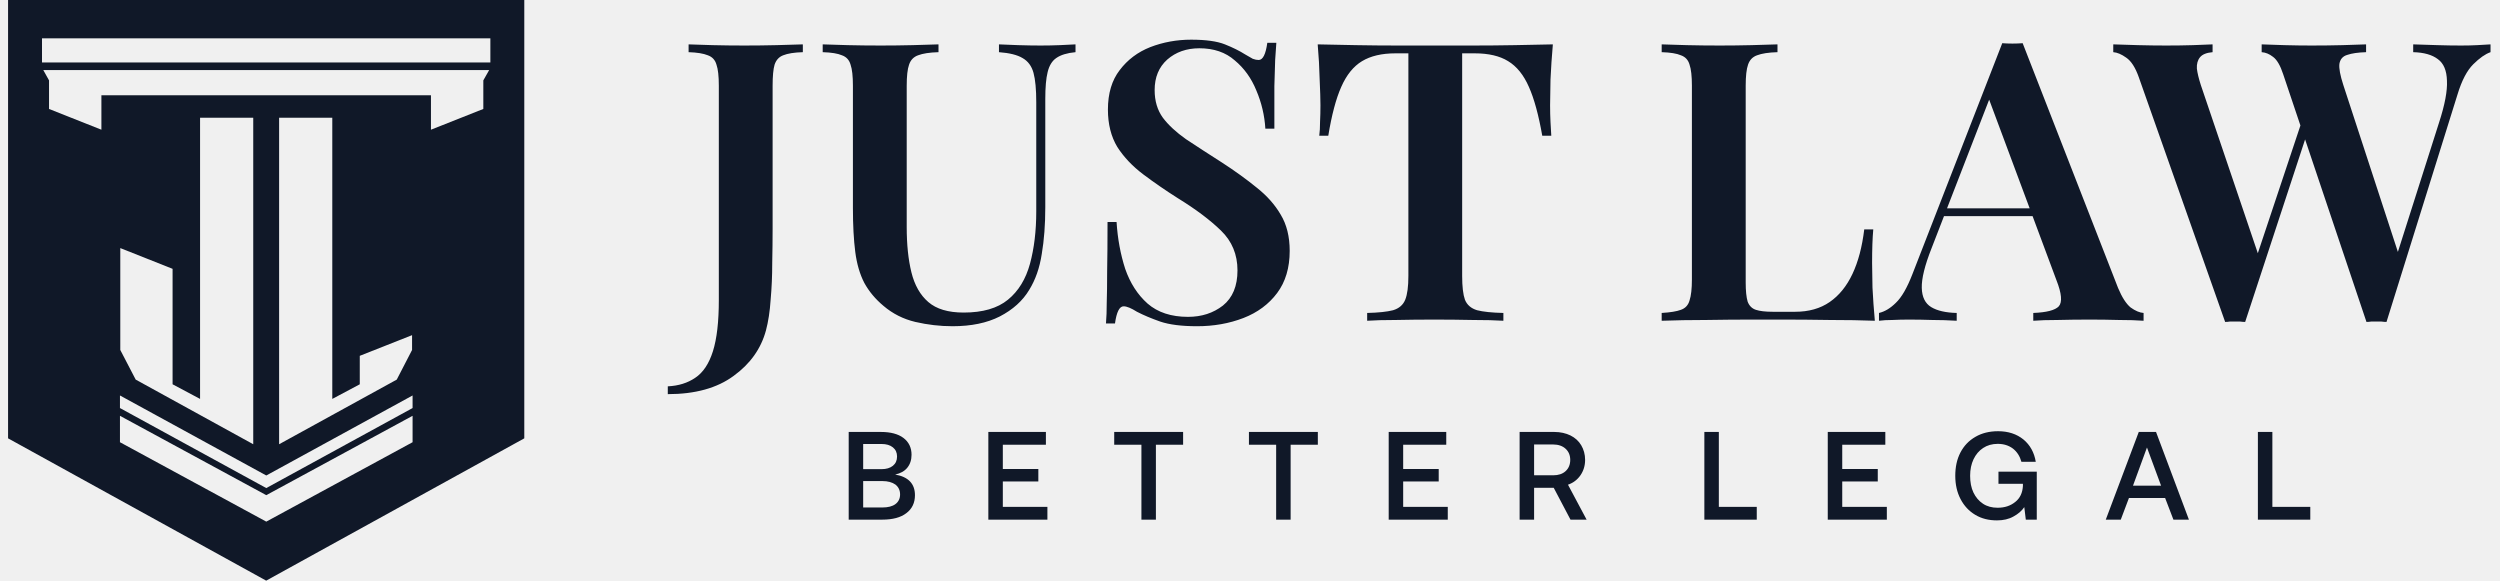
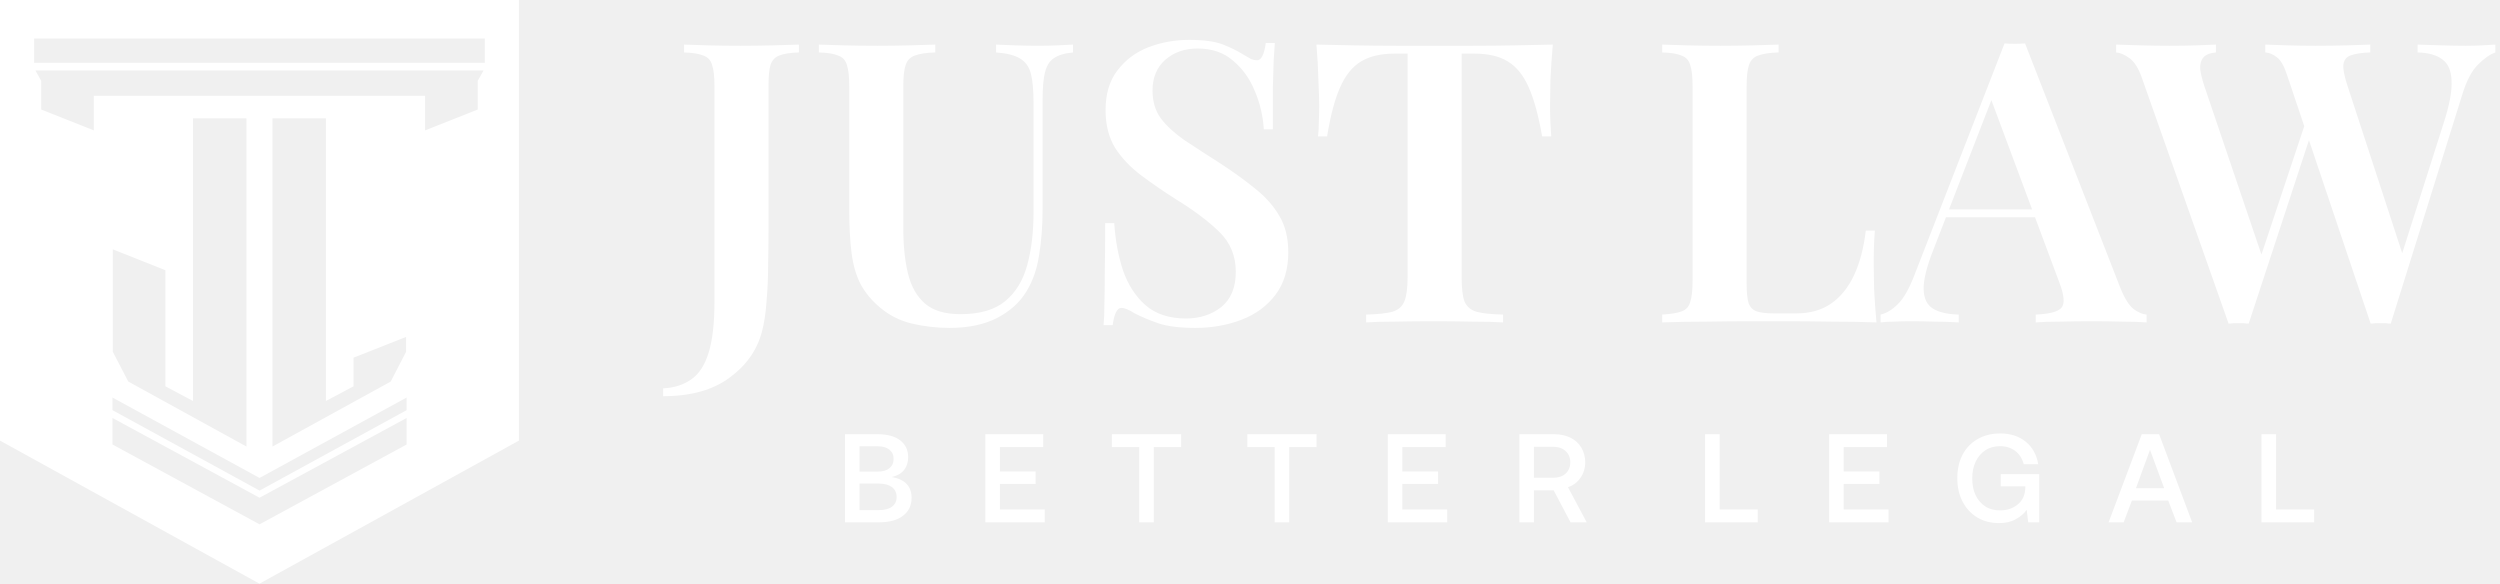
- <svg xmlns="http://www.w3.org/2000/svg" width="155" height="36" viewBox="0 0 155 36" fill="none">
-   <path fill-rule="evenodd" clip-rule="evenodd" d="M32.506 0V27.177L16.503 36L0.5 27.177V0H32.506ZM2.604 2.378H30.403V3.872H2.604V2.378ZM3.04 4.984L2.685 4.346H16.506V5.908H6.287V8.042L3.04 6.755V5.908V4.984ZM26.719 8.042V5.908H16.506V4.346H30.327L29.966 4.984V5.908L29.966 6.755L26.719 8.042ZM15.701 7.298V27.543L8.413 23.535L7.458 21.698V15.381L10.7 16.667V23.826L12.404 24.733V7.298H15.701ZM17.305 27.543V7.298H20.602V24.733L22.306 23.826V22.061L25.548 20.78V21.698L24.599 23.535L17.305 27.543ZM7.437 24.519L16.509 29.48L25.58 24.519V25.299L16.509 30.26L7.437 25.299V24.519ZM16.509 30.7L7.437 25.78V27.417L16.509 32.341L25.58 27.417V25.78L16.509 30.7Z" fill="#101828" />
-   <path fill-rule="evenodd" clip-rule="evenodd" d="M122.476 27.084C122.07 27.317 121.766 27.636 121.547 28.055C121.328 28.474 121.227 28.956 121.227 29.5C121.227 30.043 121.336 30.525 121.555 30.944C121.773 31.363 122.078 31.689 122.469 31.922C122.859 32.155 123.304 32.264 123.812 32.264C124.202 32.264 124.546 32.187 124.835 32.023C125.124 31.868 125.35 31.674 125.506 31.441L125.6 32.218H126.28V29.243H123.905V29.997H125.421V30.128C125.397 30.556 125.241 30.89 124.944 31.122C124.647 31.363 124.288 31.48 123.851 31.48C123.507 31.48 123.203 31.402 122.945 31.231C122.687 31.06 122.492 30.827 122.351 30.532C122.211 30.237 122.148 29.888 122.148 29.5C122.148 29.111 122.219 28.77 122.359 28.474C122.5 28.179 122.695 27.946 122.953 27.776C123.21 27.605 123.515 27.519 123.859 27.519C124.233 27.519 124.546 27.62 124.804 27.814C125.061 28.016 125.233 28.288 125.327 28.63H126.217C126.123 28.055 125.866 27.589 125.452 27.247C125.03 26.906 124.507 26.735 123.882 26.735C123.343 26.735 122.875 26.851 122.476 27.084ZM130.558 32.218L132.604 26.781H133.674L135.713 32.218H134.752L134.237 30.874H131.995L131.488 32.218H130.558ZM132.245 30.113H133.987L133.112 27.744L132.245 30.113ZM139.989 32.218V26.781H140.887V31.425H143.238V32.218H139.989ZM113.321 26.781H116.89V27.573H114.219V29.08H116.422V29.849H114.219V31.425H116.984V32.218H113.321V26.781ZM105.67 26.781V32.218H108.919V31.425H106.568V26.781H105.67ZM96.371 26.781C96.746 26.781 97.082 26.859 97.371 26.999C97.652 27.139 97.878 27.34 98.035 27.605C98.191 27.869 98.277 28.172 98.277 28.513C98.277 28.878 98.175 29.197 97.988 29.468C97.793 29.748 97.535 29.942 97.215 30.051L98.37 32.218H97.371L96.332 30.245H95.114V32.218H94.216V26.781H96.371ZM95.114 29.468H96.301C96.621 29.468 96.879 29.383 97.066 29.212C97.254 29.041 97.355 28.808 97.355 28.513C97.355 28.226 97.254 27.993 97.066 27.822C96.879 27.651 96.621 27.558 96.301 27.558H95.114V29.468ZM89.668 26.781H86.099V32.218H89.762V31.425H86.997V29.849H89.2V29.08H86.997V27.573H89.668V26.781ZM77.434 26.781H81.706V27.573H80.019V32.218H79.121V27.573H77.434V26.781ZM73.353 26.781H69.081V27.573H70.768V32.218H71.666V27.573H73.353V26.781ZM61.277 26.781H64.846V27.573H62.175V29.08H64.377V29.849H62.175V31.425H64.939V32.218H61.277V26.781ZM56.016 27.154C55.688 26.906 55.219 26.781 54.626 26.781H52.619V32.218H54.696C55.344 32.218 55.844 32.086 56.195 31.814C56.547 31.55 56.727 31.177 56.727 30.703C56.727 29.989 56.313 29.562 55.5 29.422C55.828 29.352 56.078 29.212 56.25 29.002C56.422 28.793 56.516 28.521 56.516 28.195C56.516 27.752 56.344 27.403 56.016 27.154ZM54.649 29.088H53.517V27.527H54.649C54.954 27.527 55.188 27.597 55.36 27.737C55.532 27.876 55.617 28.063 55.617 28.303C55.617 28.552 55.532 28.738 55.36 28.878C55.188 29.018 54.954 29.088 54.649 29.088ZM54.704 31.464H53.517V29.826H54.704C55.047 29.826 55.321 29.903 55.516 30.043C55.703 30.191 55.805 30.392 55.805 30.657C55.805 30.913 55.703 31.115 55.516 31.255C55.329 31.394 55.055 31.464 54.704 31.464Z" fill="#101828" />
-   <path fill-rule="evenodd" clip-rule="evenodd" d="M75.945 2.751C75.458 2.557 74.76 2.46 73.851 2.46C72.959 2.46 72.115 2.614 71.32 2.92C70.541 3.227 69.908 3.703 69.421 4.348C68.935 4.977 68.691 5.792 68.691 6.793C68.691 7.696 68.886 8.471 69.275 9.116C69.681 9.746 70.217 10.31 70.882 10.811C71.547 11.311 72.261 11.803 73.024 12.287C74.127 12.965 75.02 13.634 75.701 14.296C76.383 14.957 76.724 15.78 76.724 16.765C76.724 17.733 76.423 18.459 75.823 18.943C75.222 19.411 74.501 19.645 73.657 19.645C72.618 19.645 71.782 19.371 71.15 18.822C70.533 18.273 70.07 17.555 69.762 16.668C69.47 15.764 69.292 14.796 69.227 13.764H68.667C68.667 14.99 68.659 16.006 68.643 16.813C68.643 17.604 68.635 18.249 68.618 18.75C68.618 19.25 68.602 19.685 68.57 20.056H69.129C69.227 19.346 69.405 18.991 69.665 18.991C69.86 18.991 70.135 19.105 70.492 19.33C70.898 19.54 71.377 19.742 71.928 19.936C72.496 20.129 73.259 20.226 74.216 20.226C75.255 20.226 76.212 20.056 77.089 19.718C77.965 19.379 78.663 18.862 79.182 18.169C79.701 17.475 79.961 16.603 79.961 15.555C79.961 14.667 79.774 13.917 79.401 13.304C79.044 12.69 78.549 12.134 77.916 11.633C77.283 11.117 76.569 10.601 75.774 10.085C74.914 9.536 74.168 9.052 73.535 8.632C72.918 8.197 72.44 7.753 72.099 7.301C71.758 6.833 71.588 6.26 71.588 5.583C71.588 4.792 71.847 4.163 72.367 3.695C72.902 3.227 73.567 2.993 74.362 2.993C75.255 2.993 75.985 3.243 76.553 3.743C77.137 4.227 77.584 4.848 77.892 5.607C78.216 6.365 78.403 7.156 78.452 7.979H79.011V5.34C79.028 4.663 79.044 4.122 79.06 3.719C79.093 3.315 79.117 2.96 79.133 2.654H78.573C78.476 3.364 78.297 3.719 78.038 3.719C77.924 3.719 77.803 3.695 77.673 3.646C77.559 3.582 77.405 3.493 77.21 3.38C76.853 3.154 76.431 2.944 75.945 2.751ZM125.405 2.678L131.32 17.854C131.564 18.435 131.823 18.838 132.099 19.064C132.391 19.274 132.659 19.387 132.902 19.403V19.887C132.48 19.855 131.969 19.839 131.369 19.839C130.785 19.823 130.184 19.814 129.568 19.814C128.854 19.814 128.188 19.823 127.572 19.839C126.955 19.839 126.452 19.855 126.063 19.887V19.403C126.89 19.371 127.418 19.234 127.645 18.992C127.872 18.733 127.823 18.193 127.499 17.37L126.02 13.4H120.528L119.759 15.385C119.337 16.45 119.134 17.273 119.15 17.854C119.166 18.419 119.361 18.814 119.734 19.04C120.107 19.266 120.635 19.387 121.316 19.403V19.887C120.797 19.855 120.294 19.839 119.807 19.839C119.32 19.823 118.834 19.814 118.347 19.814C117.99 19.814 117.649 19.823 117.325 19.839C117.016 19.839 116.74 19.855 116.497 19.887V19.403C116.854 19.322 117.203 19.113 117.544 18.774C117.901 18.435 118.241 17.846 118.566 17.007L124.14 2.678C124.335 2.694 124.545 2.702 124.773 2.702C125 2.702 125.211 2.694 125.405 2.678ZM123.328 6.178L125.839 12.916H120.716L123.328 6.178ZM154.413 2.751V3.235C154.088 3.348 153.731 3.598 153.342 3.985C152.953 4.372 152.628 4.994 152.368 5.849L147.963 19.96C147.865 19.96 147.76 19.952 147.646 19.936H147.33H147.014C146.916 19.952 146.819 19.96 146.721 19.96L142.916 8.644L139.2 19.96C139.103 19.96 138.998 19.952 138.884 19.936H138.567H138.251C138.154 19.952 138.056 19.96 137.959 19.96L132.604 4.784C132.393 4.187 132.134 3.783 131.825 3.574C131.533 3.364 131.265 3.251 131.022 3.235V2.751C131.444 2.767 131.955 2.783 132.555 2.799C133.156 2.815 133.74 2.823 134.308 2.823C134.908 2.823 135.46 2.815 135.963 2.799C136.466 2.783 136.872 2.767 137.18 2.751V3.235C136.807 3.267 136.547 3.372 136.401 3.549C136.255 3.727 136.19 3.961 136.206 4.251C136.239 4.526 136.32 4.864 136.45 5.268L139.985 15.7L142.626 7.781L141.561 4.614C141.383 4.066 141.172 3.703 140.928 3.525C140.701 3.348 140.466 3.251 140.223 3.235V2.751C140.612 2.767 141.083 2.783 141.634 2.799C142.202 2.815 142.762 2.823 143.314 2.823C143.995 2.823 144.636 2.815 145.237 2.799C145.837 2.783 146.324 2.767 146.697 2.751V3.235C146.194 3.251 145.805 3.307 145.529 3.404C145.253 3.485 145.091 3.67 145.042 3.961C145.01 4.235 145.091 4.671 145.285 5.268L148.669 15.618L151.224 7.591C151.581 6.494 151.744 5.631 151.711 5.002C151.695 4.372 151.508 3.929 151.151 3.67C150.794 3.396 150.283 3.251 149.618 3.235V2.751C150.153 2.767 150.656 2.783 151.127 2.799C151.614 2.815 152.101 2.823 152.587 2.823C152.961 2.823 153.293 2.815 153.585 2.799C153.894 2.783 154.17 2.767 154.413 2.751ZM110.204 3.235V2.751C109.782 2.767 109.247 2.783 108.598 2.799C107.949 2.815 107.291 2.823 106.626 2.823C105.896 2.823 105.214 2.815 104.581 2.799C103.949 2.783 103.429 2.767 103.024 2.751V3.235C103.559 3.251 103.957 3.315 104.216 3.428C104.492 3.525 104.671 3.719 104.752 4.009C104.849 4.284 104.898 4.719 104.898 5.316V17.322C104.898 17.902 104.849 18.338 104.752 18.628C104.671 18.919 104.492 19.113 104.216 19.209C103.957 19.306 103.559 19.371 103.024 19.403V19.887C103.884 19.855 104.801 19.839 105.774 19.839C106.764 19.823 107.697 19.814 108.573 19.814H110.667C111.478 19.814 112.403 19.823 113.441 19.839C114.48 19.839 115.413 19.855 116.24 19.887C116.176 19.177 116.127 18.491 116.094 17.83C116.078 17.168 116.07 16.66 116.07 16.305C116.07 15.45 116.094 14.756 116.143 14.223H115.583C115.453 15.305 115.21 16.224 114.853 16.983C114.496 17.741 114.025 18.322 113.441 18.725C112.857 19.129 112.143 19.33 111.299 19.33H109.912C109.458 19.33 109.109 19.29 108.865 19.209C108.622 19.129 108.452 18.959 108.354 18.701C108.273 18.427 108.233 18.031 108.233 17.515V5.316C108.233 4.719 108.281 4.284 108.379 4.009C108.476 3.719 108.663 3.525 108.938 3.428C109.23 3.315 109.652 3.251 110.204 3.235ZM96.277 2.751C96.212 3.493 96.163 4.219 96.131 4.929C96.115 5.623 96.106 6.155 96.106 6.526C96.106 6.898 96.115 7.245 96.131 7.567C96.147 7.89 96.163 8.172 96.18 8.414H95.62C95.392 7.124 95.117 6.115 94.792 5.389C94.468 4.647 94.038 4.114 93.502 3.791C92.983 3.469 92.293 3.307 91.433 3.307H90.654V17.104C90.654 17.765 90.711 18.257 90.825 18.58C90.954 18.903 91.206 19.121 91.579 19.234C91.952 19.33 92.496 19.387 93.21 19.403V19.887C92.723 19.855 92.09 19.839 91.311 19.839C90.533 19.823 89.737 19.814 88.926 19.814C88.082 19.814 87.287 19.823 86.541 19.839C85.811 19.839 85.218 19.855 84.764 19.887V19.403C85.462 19.387 85.997 19.33 86.37 19.234C86.744 19.121 86.995 18.903 87.125 18.58C87.255 18.257 87.32 17.765 87.32 17.104V3.307H86.516C85.673 3.307 84.983 3.469 84.448 3.791C83.912 4.114 83.482 4.647 83.157 5.389C82.833 6.115 82.565 7.124 82.354 8.414H81.794C81.827 8.172 81.843 7.89 81.843 7.567C81.859 7.245 81.868 6.898 81.868 6.526C81.868 6.155 81.851 5.623 81.819 4.929C81.803 4.219 81.762 3.493 81.697 2.751C82.411 2.767 83.198 2.783 84.058 2.799C84.918 2.815 85.778 2.823 86.638 2.823H88.999H91.336C92.196 2.823 93.056 2.815 93.916 2.799C94.776 2.783 95.563 2.767 96.277 2.751ZM66.682 2.751V3.235C66.163 3.283 65.765 3.404 65.489 3.598C65.23 3.775 65.051 4.066 64.954 4.469C64.856 4.856 64.808 5.413 64.808 6.139V12.844C64.808 13.925 64.735 14.893 64.589 15.748C64.459 16.603 64.199 17.346 63.81 17.975C63.404 18.653 62.796 19.201 61.984 19.621C61.189 20.024 60.216 20.226 59.063 20.226C58.285 20.226 57.514 20.137 56.751 19.96C56.005 19.782 55.348 19.451 54.78 18.967C54.277 18.548 53.879 18.072 53.587 17.539C53.311 17.007 53.124 16.369 53.027 15.627C52.93 14.869 52.881 13.965 52.881 12.916V5.316C52.881 4.719 52.832 4.284 52.735 4.009C52.654 3.719 52.475 3.525 52.2 3.428C51.94 3.315 51.542 3.251 51.007 3.235V2.751C51.413 2.767 51.932 2.783 52.565 2.799C53.197 2.815 53.879 2.823 54.609 2.823C55.275 2.823 55.932 2.815 56.581 2.799C57.23 2.783 57.765 2.767 58.187 2.751V3.235C57.636 3.251 57.214 3.315 56.922 3.428C56.646 3.525 56.459 3.719 56.362 4.009C56.264 4.284 56.216 4.719 56.216 5.316V14.078C56.216 15.159 56.313 16.095 56.508 16.886C56.703 17.677 57.051 18.29 57.554 18.725C58.057 19.161 58.788 19.379 59.745 19.379C60.93 19.379 61.846 19.113 62.495 18.58C63.145 18.048 63.599 17.305 63.859 16.353C64.118 15.401 64.248 14.32 64.248 13.11V6.333C64.248 5.542 64.191 4.937 64.078 4.518C63.964 4.098 63.737 3.791 63.396 3.598C63.072 3.404 62.585 3.283 61.936 3.235V2.751C62.244 2.767 62.642 2.783 63.128 2.799C63.631 2.815 64.094 2.823 64.516 2.823C64.921 2.823 65.319 2.815 65.708 2.799C66.114 2.783 66.439 2.767 66.682 2.751ZM41.403 23.953V24.437C43.107 24.437 44.47 24.058 45.492 23.3C46.515 22.558 47.18 21.622 47.488 20.492C47.634 19.944 47.732 19.306 47.78 18.58C47.845 17.854 47.878 17.104 47.878 16.329C47.894 15.555 47.902 14.836 47.902 14.175V5.316C47.902 4.719 47.943 4.284 48.024 4.009C48.121 3.719 48.3 3.525 48.559 3.428C48.835 3.315 49.241 3.251 49.776 3.235V2.751C49.354 2.767 48.811 2.783 48.145 2.799C47.496 2.815 46.831 2.823 46.15 2.823C45.468 2.823 44.811 2.815 44.178 2.799C43.561 2.783 43.066 2.767 42.693 2.751V3.235C43.212 3.251 43.61 3.315 43.886 3.428C44.162 3.525 44.34 3.719 44.421 4.009C44.519 4.284 44.567 4.719 44.567 5.316V18.604C44.567 19.944 44.446 21 44.202 21.775C43.959 22.549 43.594 23.098 43.107 23.421C42.636 23.744 42.069 23.921 41.403 23.953Z" fill="#101828" />
+ <svg xmlns="http://www.w3.org/2000/svg" width="257" height="60" viewBox="0 0 257 60" fill="none">
+   <path fill-rule="evenodd" clip-rule="evenodd" d="M53.344 0V45.295L26.672 60L0 45.295V0H53.344ZM3.506 3.964H49.838V6.454H3.506V3.964ZM4.233 8.307L3.641 7.244H26.677V9.846H9.645V13.403L4.233 11.259L4.233 9.846V8.307ZM43.699 13.403V9.846H26.677V7.244H49.712L49.11 8.307V9.846L49.11 11.259L43.699 13.403ZM25.335 12.164V45.905L13.188 39.225L11.597 36.164V25.634L17 27.779V39.711L19.84 41.222V12.164H25.335ZM28.009 45.905V12.164H33.504V41.222L36.344 39.711V36.769L41.746 34.634V36.164L40.165 39.225L28.009 45.905ZM11.562 40.866L26.681 49.133L41.8 40.866V42.165L26.681 50.433L11.562 42.165V40.866ZM26.681 51.166L11.562 42.968V45.695L26.681 53.901L41.8 45.695V42.968L26.681 51.166Z" fill="white" />
+   <path fill-rule="evenodd" clip-rule="evenodd" d="M203.294 45.141C202.617 45.529 202.109 46.06 201.745 46.759C201.38 47.458 201.211 48.26 201.211 49.166C201.211 50.072 201.393 50.875 201.758 51.574C202.122 52.273 202.63 52.816 203.281 53.205C203.931 53.593 204.673 53.774 205.519 53.774C206.17 53.774 206.743 53.645 207.224 53.373C207.706 53.114 208.084 52.79 208.344 52.402L208.5 53.696H209.632V48.739H205.676V49.995H208.201V50.215C208.162 50.927 207.901 51.483 207.407 51.871C206.912 52.273 206.313 52.467 205.584 52.467C205.012 52.467 204.504 52.337 204.075 52.053C203.645 51.768 203.32 51.38 203.085 50.888C202.851 50.396 202.747 49.813 202.747 49.166C202.747 48.519 202.864 47.95 203.098 47.458C203.333 46.966 203.658 46.578 204.088 46.293C204.517 46.008 205.025 45.866 205.598 45.866C206.222 45.866 206.743 46.034 207.172 46.358C207.602 46.694 207.888 47.147 208.044 47.717H209.528C209.372 46.759 208.943 45.982 208.253 45.413C207.55 44.843 206.678 44.559 205.637 44.559C204.738 44.559 203.958 44.753 203.294 45.141ZM216.764 53.696L220.174 44.636H221.957L225.354 53.696H223.753L222.894 51.457H219.159L218.313 53.696H216.764ZM219.575 50.189H222.478L221.02 46.241L219.575 50.189ZM232.482 53.696V44.636H233.979V52.376H237.896V53.696H232.482ZM188.035 44.636H193.983V45.956H189.532V48.467H193.202V49.749H189.532V52.376H194.14V53.696H188.035V44.636ZM175.283 44.636V53.696H180.698V52.376H176.78V44.636H175.283ZM159.785 44.636C160.41 44.636 160.969 44.766 161.451 44.998C161.92 45.231 162.297 45.568 162.557 46.008C162.818 46.448 162.961 46.953 162.961 47.522C162.961 48.131 162.792 48.661 162.479 49.114C162.154 49.58 161.724 49.904 161.191 50.085L163.117 53.696H161.451L159.72 50.409H157.689V53.696H156.193V44.636H159.785ZM157.689 49.114H159.668C160.202 49.114 160.631 48.972 160.943 48.687C161.256 48.403 161.425 48.014 161.425 47.522C161.425 47.044 161.256 46.655 160.943 46.37C160.631 46.086 160.202 45.93 159.668 45.93H157.689V49.114ZM148.613 44.636H142.665V53.696H148.77V52.376H144.162V49.749H147.832V48.467H144.162V45.956H148.613V44.636ZM128.223 44.636H135.343V45.956H132.531V53.696H131.034V45.956H128.223V44.636ZM121.421 44.636H114.301V45.956H117.113V53.696H118.609V45.956H121.421V44.636ZM101.294 44.636H107.242V45.956H102.791V48.467H106.462V49.749H102.791V52.376H107.399V53.696H101.294V44.636ZM92.526 45.257C91.98 44.843 91.198 44.636 90.209 44.636H86.864V53.696H90.326C91.407 53.696 92.24 53.476 92.826 53.023C93.411 52.583 93.711 51.962 93.711 51.172C93.711 49.982 93.021 49.27 91.667 49.037C92.214 48.92 92.63 48.687 92.917 48.338C93.203 47.988 93.359 47.535 93.359 46.992C93.359 46.254 93.073 45.672 92.526 45.257ZM90.248 48.48H88.361V45.879H90.248C90.756 45.879 91.147 45.995 91.433 46.228C91.719 46.461 91.862 46.772 91.862 47.173C91.862 47.587 91.719 47.898 91.433 48.131C91.147 48.364 90.756 48.48 90.248 48.48ZM90.34 52.441H88.361V49.71H90.34C90.912 49.71 91.368 49.839 91.693 50.072C92.005 50.318 92.175 50.655 92.175 51.095C92.175 51.522 92.005 51.858 91.693 52.091C91.381 52.324 90.925 52.441 90.34 52.441Z" fill="white" />
+   <path fill-rule="evenodd" clip-rule="evenodd" d="M125.741 4.584C124.93 4.261 123.767 4.1 122.252 4.1C120.765 4.1 119.359 4.355 118.033 4.866C116.735 5.377 115.681 6.17 114.869 7.246C114.058 8.295 113.652 9.653 113.652 11.32C113.652 12.826 113.977 14.117 114.626 15.193C115.302 16.242 116.194 17.183 117.303 18.017C118.412 18.851 119.602 19.671 120.873 20.478C122.712 21.607 124.2 22.723 125.336 23.826C126.471 24.928 127.039 26.3 127.039 27.941C127.039 29.554 126.539 30.764 125.538 31.571C124.538 32.351 123.334 32.741 121.928 32.741C120.197 32.741 118.804 32.284 117.749 31.369C116.722 30.455 115.951 29.258 115.437 27.779C114.95 26.273 114.653 24.66 114.545 22.938H113.612C113.612 24.982 113.598 26.677 113.571 28.021C113.571 29.339 113.558 30.415 113.531 31.248C113.531 32.082 113.503 32.808 113.449 33.427H114.382C114.545 32.243 114.842 31.652 115.275 31.652C115.599 31.652 116.059 31.84 116.654 32.217C117.33 32.566 118.128 32.902 119.048 33.225C119.994 33.548 121.265 33.709 122.861 33.709C124.592 33.709 126.187 33.427 127.648 32.862C129.108 32.297 130.271 31.437 131.137 30.28C132.002 29.124 132.435 27.672 132.435 25.924C132.435 24.444 132.124 23.194 131.502 22.172C130.907 21.15 130.082 20.222 129.027 19.389C127.972 18.528 126.782 17.667 125.457 16.807C124.024 15.892 122.78 15.085 121.725 14.386C120.697 13.66 119.9 12.921 119.332 12.168C118.764 11.388 118.48 10.433 118.48 9.303C118.48 7.986 118.912 6.937 119.778 6.157C120.67 5.377 121.779 4.987 123.104 4.987C124.592 4.987 125.809 5.404 126.755 6.238C127.729 7.044 128.473 8.08 128.987 9.344C129.527 10.608 129.838 11.926 129.92 13.297H130.853V8.9C130.88 7.771 130.907 6.87 130.934 6.197C130.988 5.525 131.028 4.933 131.055 4.422H130.122C129.96 5.606 129.663 6.197 129.23 6.197C129.041 6.197 128.838 6.157 128.621 6.076C128.432 5.969 128.175 5.821 127.851 5.633C127.256 5.256 126.553 4.906 125.741 4.584ZM208.176 4.463L218.034 29.756C218.439 30.724 218.872 31.396 219.332 31.773C219.819 32.123 220.265 32.311 220.671 32.338V33.144C219.967 33.091 219.115 33.064 218.115 33.064C217.141 33.037 216.141 33.023 215.113 33.023C213.923 33.023 212.814 33.037 211.786 33.064C210.759 33.064 209.92 33.091 209.271 33.144V32.338C210.65 32.284 211.529 32.055 211.908 31.652C212.287 31.222 212.206 30.321 211.665 28.949L209.2 22.333H200.047L198.764 25.641C198.061 27.416 197.723 28.788 197.75 29.756C197.777 30.697 198.102 31.356 198.724 31.733C199.346 32.109 200.225 32.311 201.361 32.338V33.144C200.495 33.091 199.657 33.064 198.845 33.064C198.034 33.037 197.223 33.023 196.411 33.023C195.816 33.023 195.249 33.037 194.708 33.064C194.194 33.064 193.734 33.091 193.328 33.144V32.338C193.923 32.203 194.505 31.854 195.073 31.289C195.668 30.724 196.236 29.742 196.777 28.344L206.066 4.463C206.391 4.49 206.743 4.503 207.121 4.503C207.5 4.503 207.851 4.49 208.176 4.463ZM204.714 10.295L208.899 21.526H200.36L204.714 10.295ZM256.522 4.584V5.391C255.981 5.579 255.386 5.996 254.737 6.641C254.088 7.286 253.547 8.322 253.114 9.747L245.771 33.265C245.609 33.265 245.433 33.252 245.244 33.225H244.717H244.189C244.027 33.252 243.865 33.265 243.703 33.265L237.361 14.406L231.167 33.265C231.005 33.265 230.829 33.252 230.64 33.225H230.113H229.585C229.423 33.252 229.261 33.265 229.098 33.265L220.174 7.972C219.822 6.977 219.389 6.305 218.876 5.955C218.389 5.606 217.942 5.417 217.537 5.391V4.584C218.24 4.611 219.092 4.637 220.093 4.664C221.093 4.691 222.067 4.705 223.013 4.705C224.014 4.705 224.934 4.691 225.772 4.664C226.61 4.637 227.286 4.611 227.8 4.584V5.391C227.178 5.444 226.746 5.619 226.502 5.915C226.259 6.211 226.151 6.601 226.178 7.085C226.232 7.542 226.367 8.107 226.583 8.779L232.475 26.165L236.877 12.968L235.102 7.69C234.805 6.776 234.453 6.17 234.048 5.875C233.669 5.579 233.277 5.417 232.871 5.391V4.584C233.52 4.611 234.305 4.637 235.224 4.664C236.171 4.691 237.104 4.705 238.023 4.705C239.159 4.705 240.227 4.691 241.228 4.664C242.229 4.637 243.04 4.611 243.662 4.584V5.391C242.824 5.417 242.175 5.512 241.715 5.673C241.255 5.807 240.985 6.117 240.903 6.601C240.849 7.058 240.985 7.784 241.309 8.779L246.948 26.029L251.207 12.652C251.802 10.823 252.073 9.384 252.019 8.335C251.992 7.286 251.681 6.547 251.086 6.117C250.491 5.659 249.639 5.417 248.53 5.391V4.584C249.423 4.611 250.261 4.637 251.045 4.664C251.857 4.691 252.668 4.705 253.479 4.705C254.101 4.705 254.656 4.691 255.142 4.664C255.656 4.637 256.116 4.611 256.522 4.584ZM182.84 5.391V4.584C182.137 4.611 181.245 4.637 180.163 4.664C179.081 4.691 177.986 4.705 176.877 4.705C175.66 4.705 174.524 4.691 173.469 4.664C172.414 4.637 171.549 4.611 170.873 4.584V5.391C171.765 5.417 172.428 5.525 172.861 5.713C173.321 5.875 173.618 6.197 173.753 6.681C173.915 7.139 173.997 7.865 173.997 8.86V28.868C173.997 29.837 173.915 30.563 173.753 31.047C173.618 31.531 173.321 31.854 172.861 32.015C172.428 32.176 171.765 32.284 170.873 32.338V33.144C172.306 33.091 173.834 33.064 175.457 33.064C177.107 33.037 178.662 33.023 180.122 33.023H183.611C184.963 33.023 186.505 33.037 188.236 33.064C189.967 33.064 191.522 33.091 192.901 33.144C192.793 31.961 192.712 30.818 192.657 29.715C192.63 28.613 192.617 27.766 192.617 27.174C192.617 25.749 192.657 24.592 192.739 23.705H191.806C191.589 25.507 191.184 27.04 190.589 28.304C189.994 29.568 189.209 30.536 188.236 31.208C187.262 31.88 186.072 32.217 184.666 32.217H182.353C181.596 32.217 181.015 32.149 180.609 32.015C180.203 31.88 179.919 31.598 179.757 31.168C179.622 30.711 179.554 30.052 179.554 29.191V8.86C179.554 7.865 179.635 7.139 179.798 6.681C179.96 6.197 180.271 5.875 180.731 5.713C181.218 5.525 181.921 5.417 182.84 5.391ZM159.628 4.584C159.52 5.821 159.439 7.031 159.385 8.214C159.358 9.371 159.344 10.258 159.344 10.877C159.344 11.495 159.358 12.073 159.385 12.611C159.412 13.149 159.439 13.62 159.466 14.023H158.533C158.154 11.872 157.695 10.191 157.154 8.981C156.613 7.744 155.896 6.856 155.004 6.318C154.138 5.78 152.989 5.512 151.555 5.512H150.257V28.505C150.257 29.608 150.352 30.428 150.541 30.966C150.758 31.504 151.177 31.867 151.799 32.055C152.421 32.217 153.327 32.311 154.517 32.338V33.144C153.705 33.091 152.651 33.064 151.353 33.064C150.054 33.037 148.729 33.023 147.377 33.023C145.971 33.023 144.646 33.037 143.401 33.064C142.184 33.064 141.197 33.091 140.44 33.144V32.338C141.603 32.311 142.495 32.217 143.118 32.055C143.74 31.867 144.159 31.504 144.375 30.966C144.591 30.428 144.7 29.608 144.7 28.505V5.512H143.361C141.955 5.512 140.805 5.78 139.913 6.318C139.02 6.856 138.304 7.744 137.763 8.981C137.222 10.191 136.776 11.872 136.424 14.023H135.491C135.545 13.62 135.572 13.149 135.572 12.611C135.599 12.073 135.613 11.495 135.613 10.877C135.613 10.258 135.586 9.371 135.531 8.214C135.504 7.031 135.437 5.821 135.329 4.584C136.519 4.611 137.83 4.637 139.264 4.664C140.697 4.691 142.13 4.705 143.564 4.705H147.499H151.393C152.827 4.705 154.26 4.691 155.693 4.664C157.127 4.637 158.438 4.611 159.628 4.584ZM110.304 4.584V5.391C109.438 5.471 108.775 5.673 108.316 5.996C107.883 6.291 107.586 6.776 107.423 7.448C107.261 8.093 107.18 9.021 107.18 10.231V21.405C107.18 23.207 107.058 24.821 106.815 26.246C106.598 27.672 106.166 28.909 105.517 29.958C104.84 31.087 103.826 32.001 102.474 32.701C101.149 33.373 99.526 33.709 97.606 33.709C96.308 33.709 95.023 33.561 93.752 33.265C92.508 32.97 91.413 32.418 90.466 31.611C89.628 30.912 88.965 30.119 88.478 29.231C88.019 28.344 87.708 27.282 87.545 26.045C87.383 24.781 87.302 23.275 87.302 21.526V8.86C87.302 7.865 87.221 7.139 87.059 6.681C86.923 6.197 86.626 5.875 86.166 5.713C85.733 5.525 85.071 5.417 84.178 5.391V4.584C84.854 4.611 85.72 4.637 86.775 4.664C87.829 4.691 88.965 4.705 90.182 4.705C91.291 4.705 92.386 4.691 93.468 4.664C94.55 4.637 95.442 4.611 96.146 4.584V5.391C95.226 5.417 94.523 5.525 94.036 5.713C93.576 5.875 93.265 6.197 93.103 6.681C92.941 7.139 92.86 7.865 92.86 8.86V23.463C92.86 25.265 93.022 26.825 93.347 28.142C93.671 29.46 94.252 30.482 95.091 31.208C95.929 31.934 97.146 32.297 98.742 32.297C100.716 32.297 102.244 31.854 103.326 30.966C104.408 30.079 105.165 28.841 105.598 27.255C106.03 25.668 106.247 23.866 106.247 21.849V10.554C106.247 9.236 106.152 8.228 105.963 7.529C105.774 6.829 105.395 6.318 104.827 5.996C104.286 5.673 103.475 5.471 102.393 5.391V4.584C102.907 4.611 103.569 4.637 104.381 4.664C105.219 4.691 105.99 4.705 106.693 4.705C107.369 4.705 108.032 4.691 108.681 4.664C109.357 4.637 109.898 4.611 110.304 4.584ZM68.172 39.922V40.728C71.012 40.728 73.284 40.096 74.987 38.832C76.691 37.595 77.8 36.035 78.314 34.153C78.557 33.239 78.72 32.176 78.801 30.966C78.909 29.756 78.963 28.505 78.963 27.214C78.99 25.924 79.004 24.727 79.004 23.624V8.86C79.004 7.865 79.071 7.139 79.206 6.681C79.369 6.197 79.666 5.875 80.099 5.713C80.559 5.525 81.235 5.417 82.127 5.391V4.584C81.424 4.611 80.518 4.637 79.409 4.664C78.327 4.691 77.219 4.705 76.083 4.705C74.947 4.705 73.852 4.691 72.797 4.664C71.769 4.637 70.944 4.611 70.322 4.584V5.391C71.188 5.417 71.85 5.525 72.31 5.713C72.77 5.875 73.067 6.197 73.202 6.681C73.365 7.139 73.446 7.865 73.446 8.86V31.006C73.446 33.239 73.243 35 72.837 36.291C72.432 37.582 71.823 38.496 71.012 39.034C70.228 39.572 69.281 39.868 68.172 39.922Z" fill="white" />
</svg>
